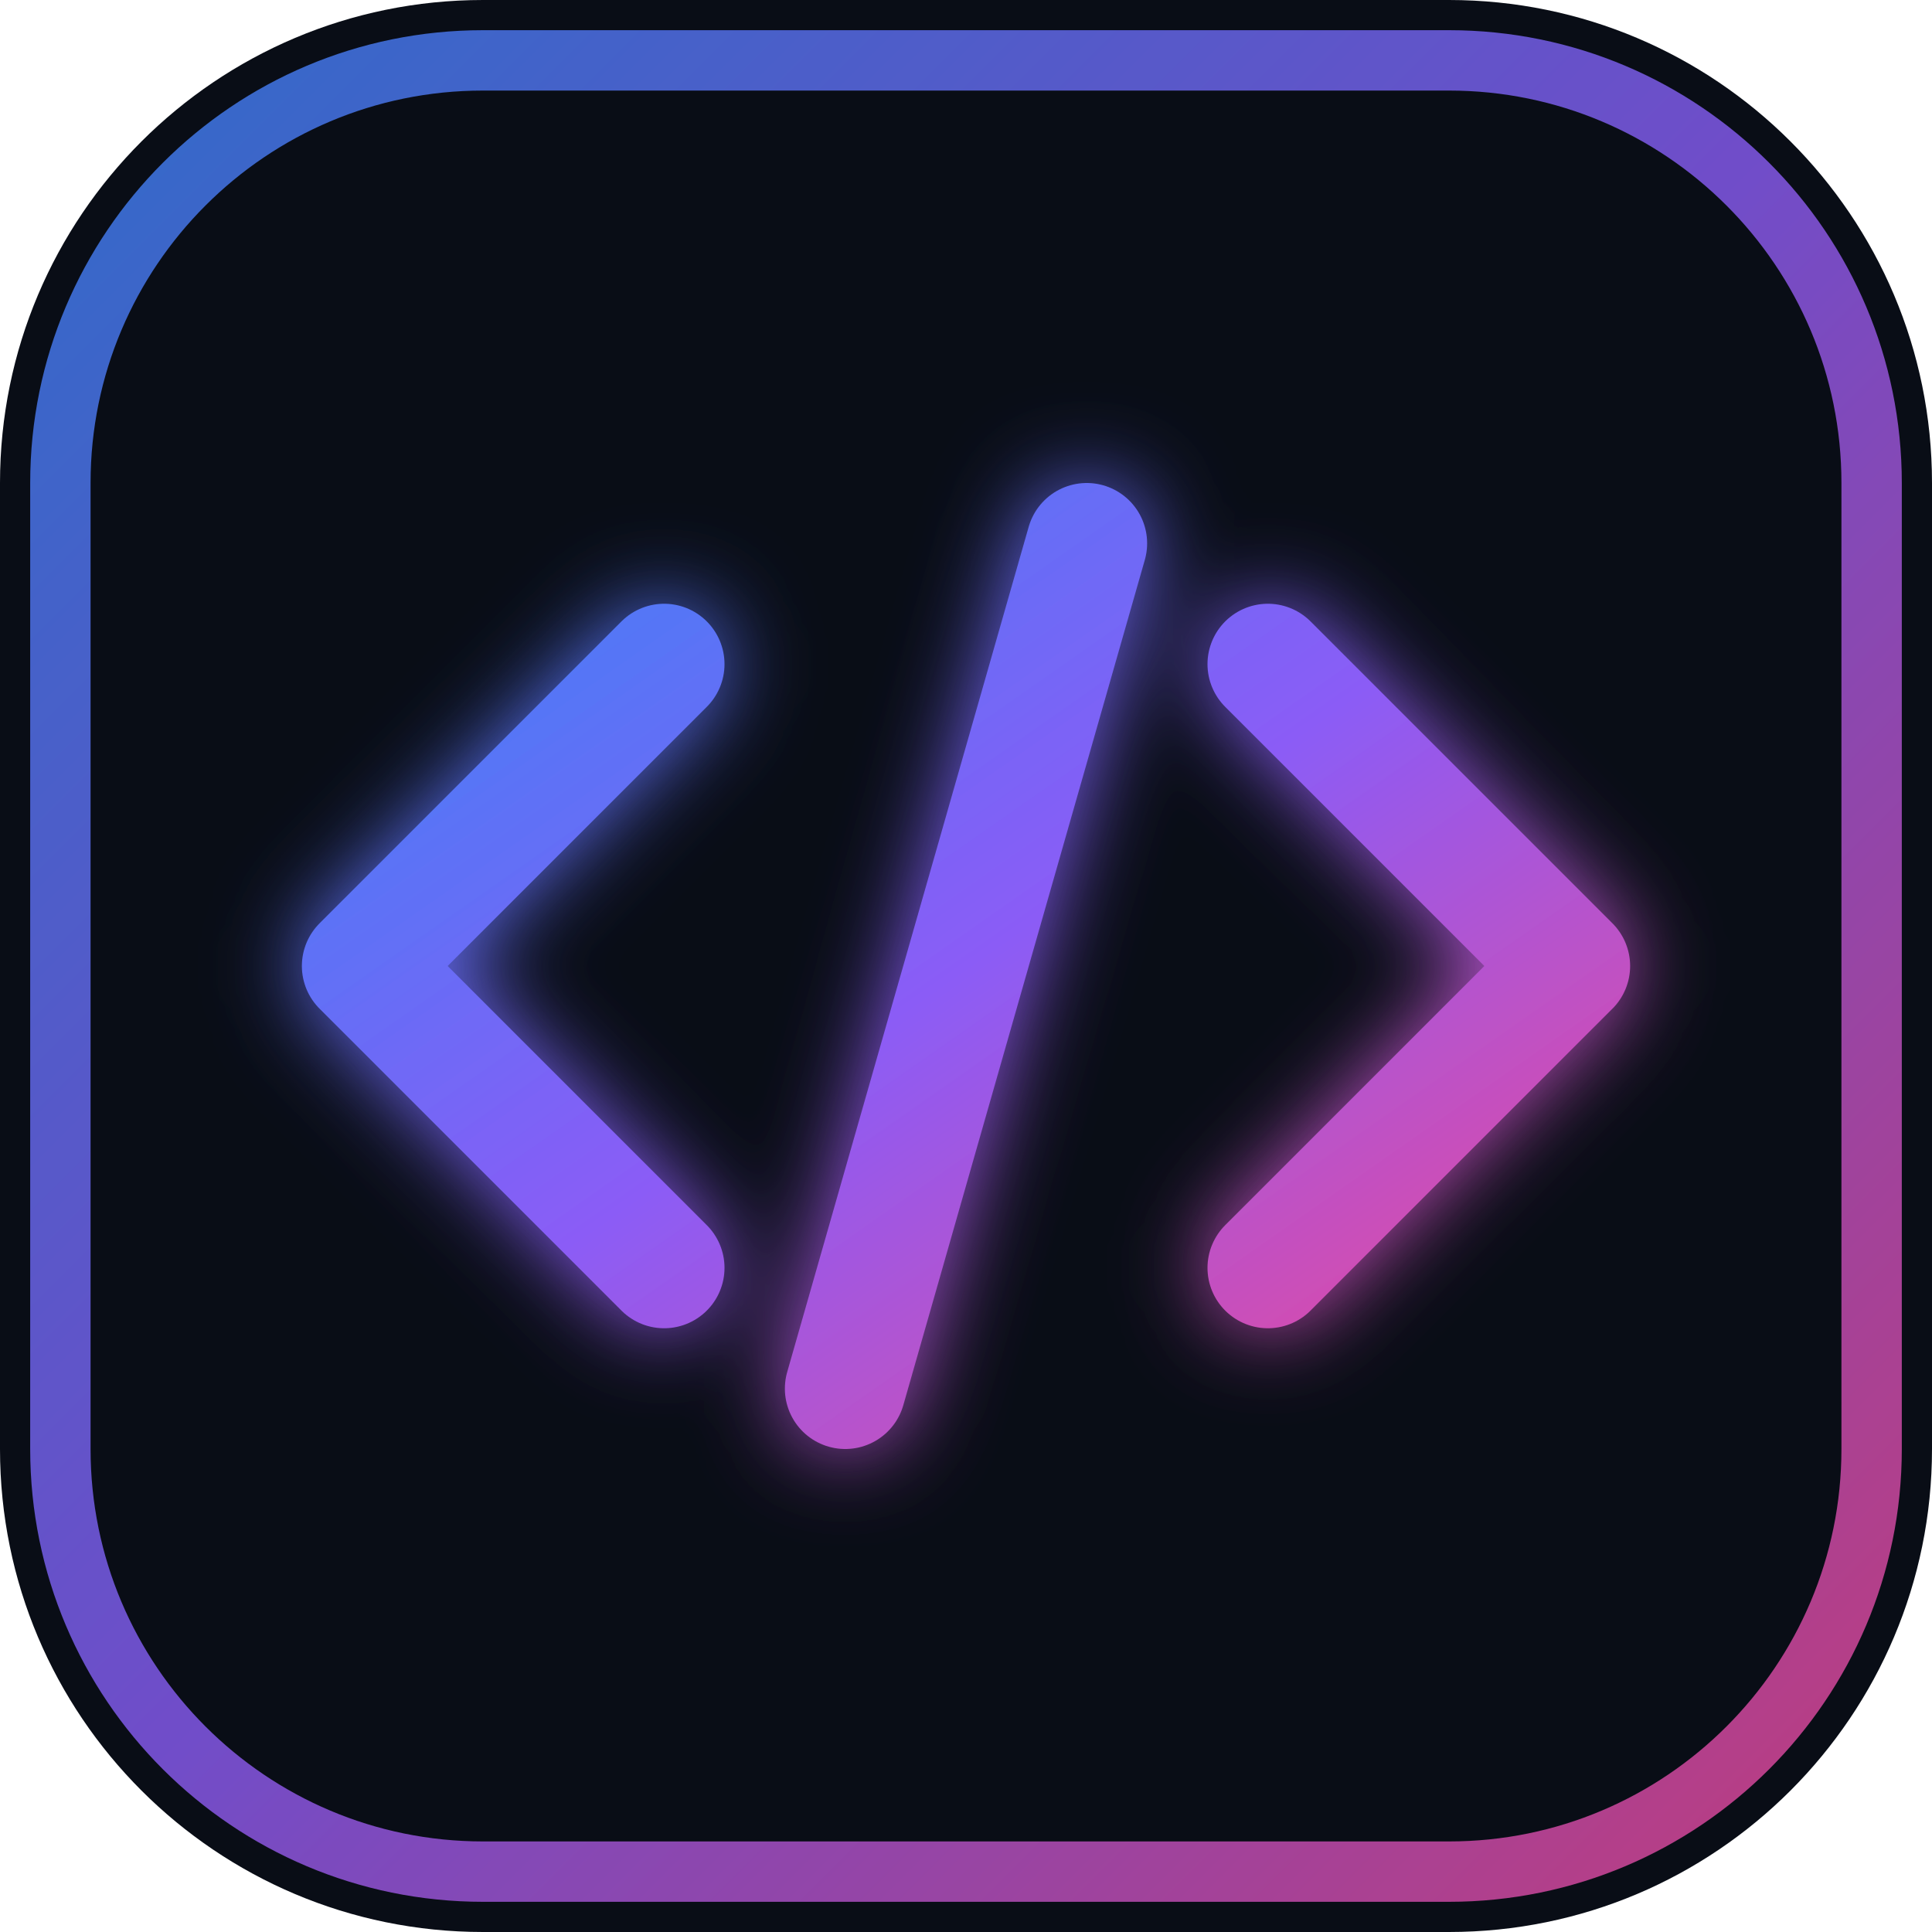
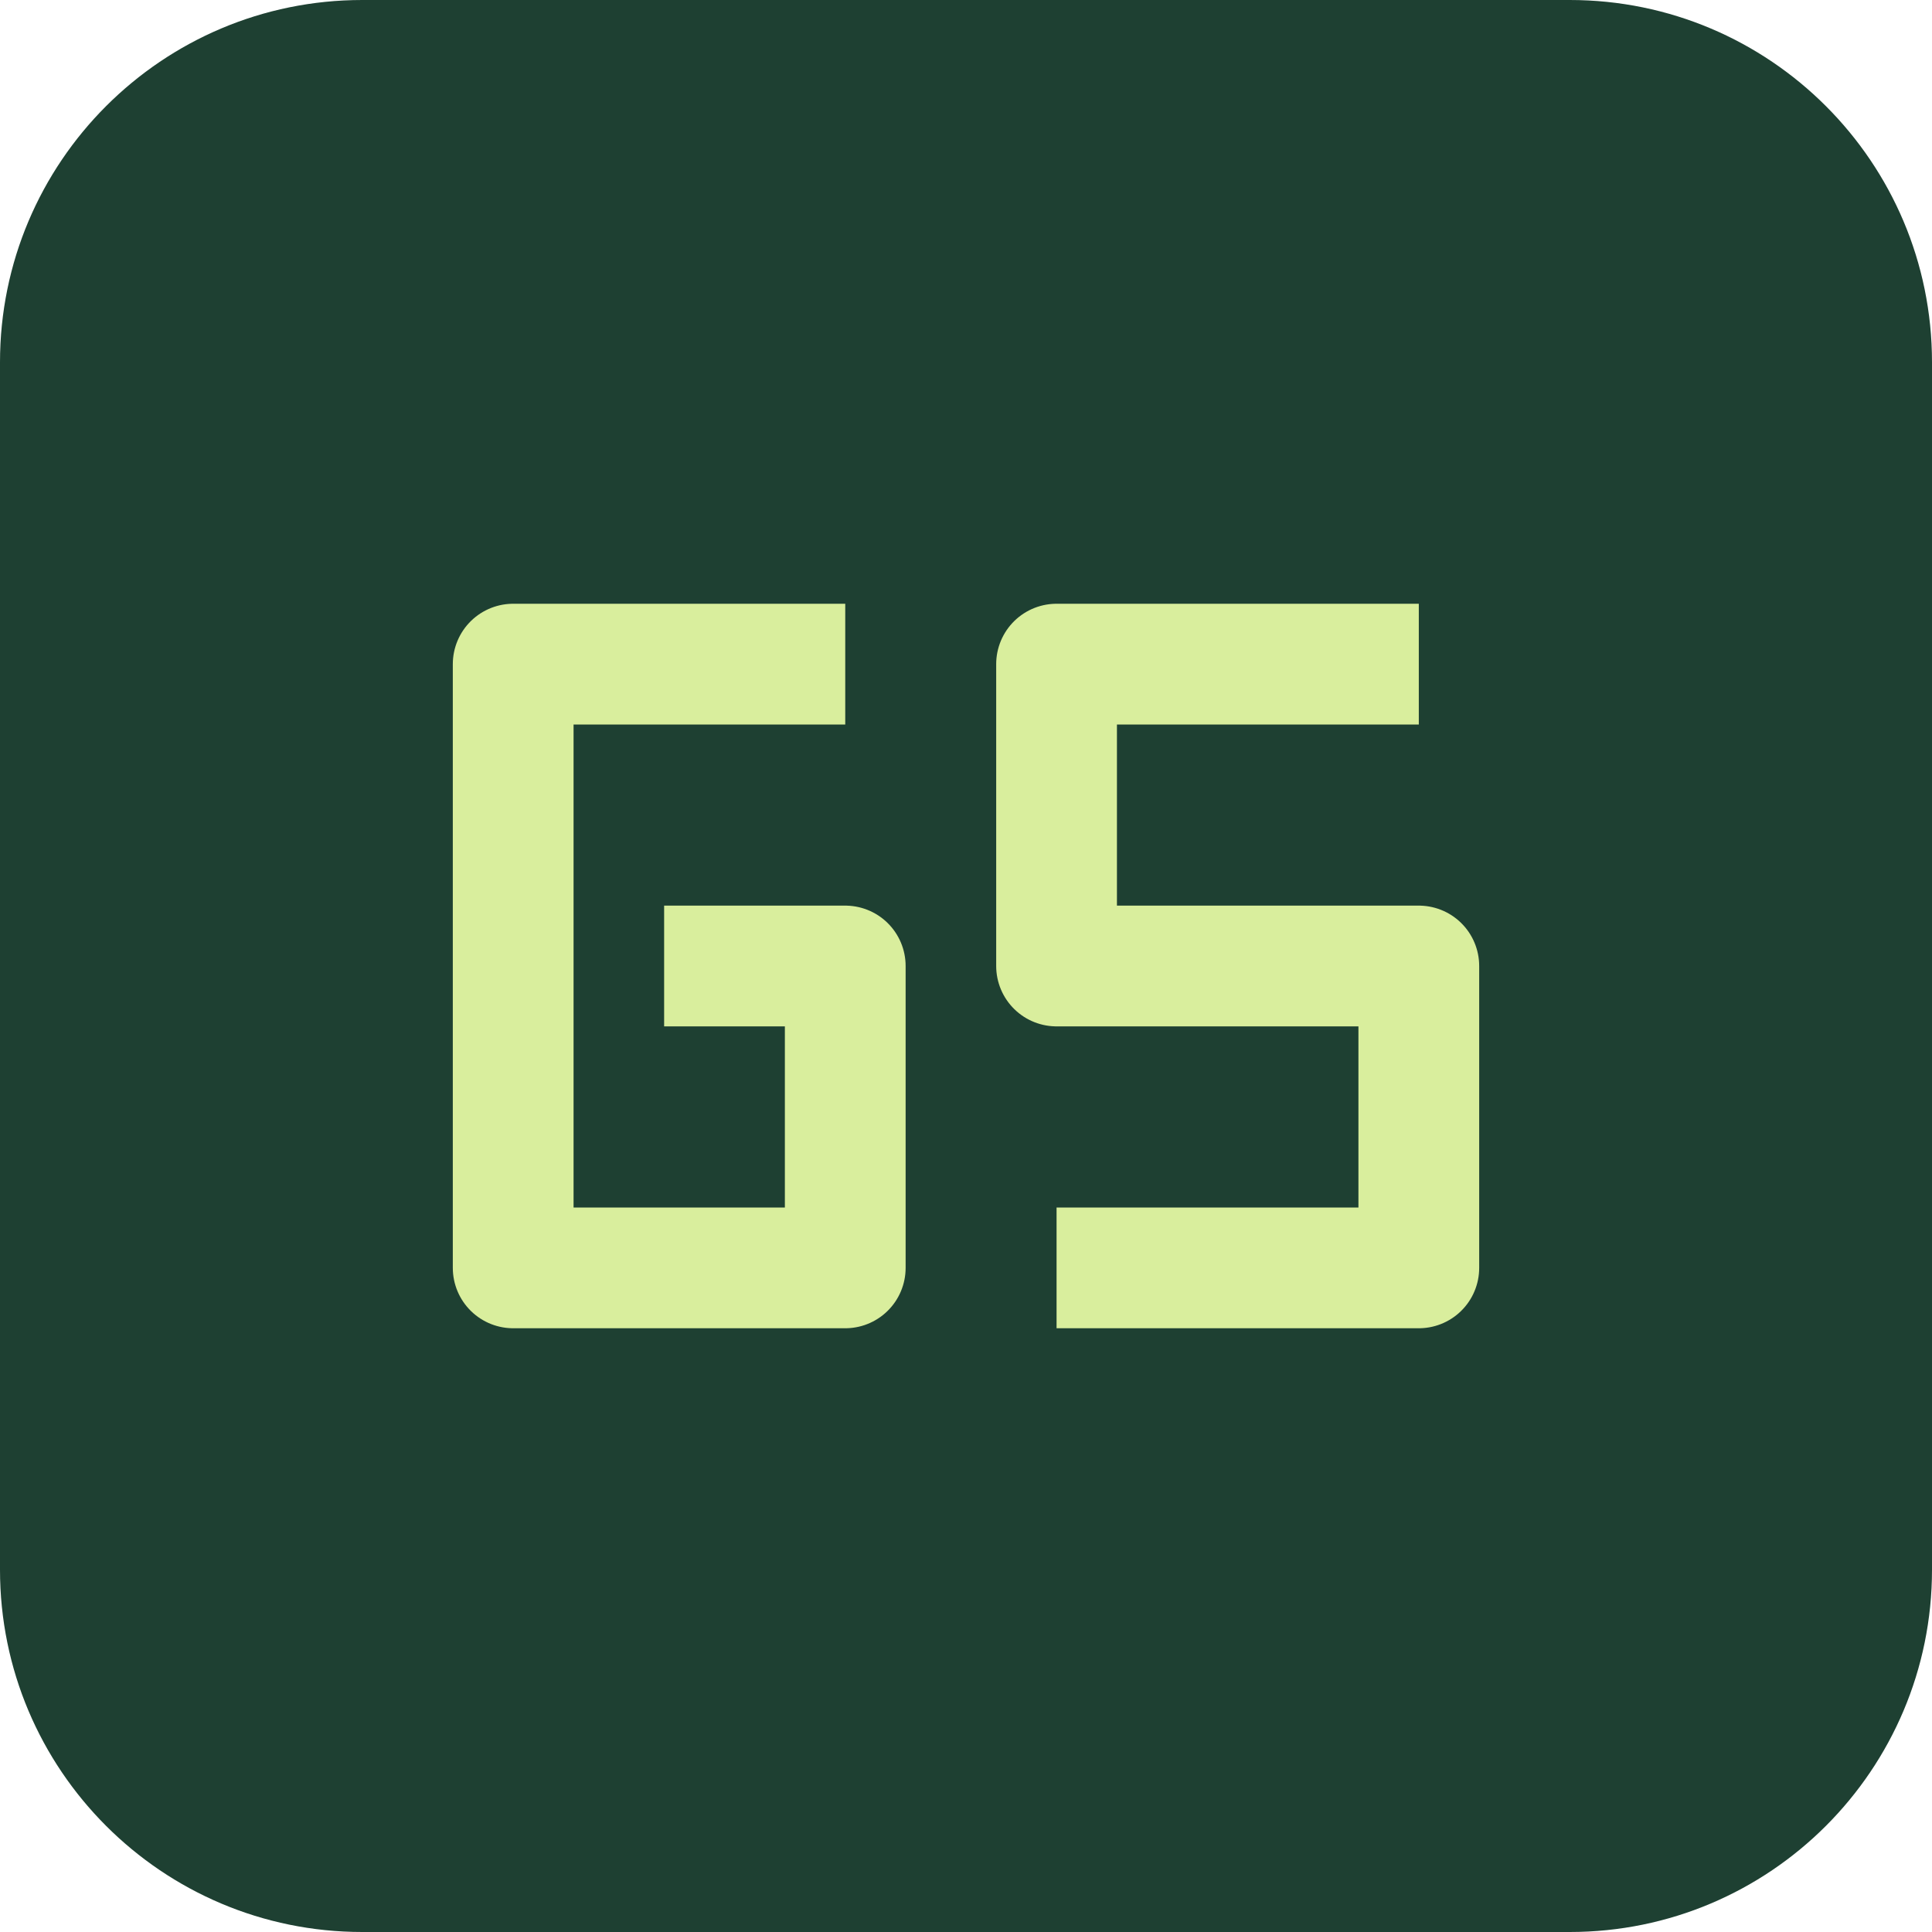
<svg xmlns="http://www.w3.org/2000/svg" viewBox="0 0 64 64">
-   <defs>
-     <linearGradient id="g" x1="0%" y1="0%" x2="100%" y2="100%">
-       <stop offset="0%" stop-color="#3b82f6" />
-       <stop offset="50%" stop-color="#8b5cf6" />
-       <stop offset="100%" stop-color="#ec4899" />
-     </linearGradient>
-     <filter id="glow" x="-20%" y="-20%" width="140%" height="140%">
-       <feGaussianBlur stdDeviation="1.5" result="blur" />
-       <feComposite in="SourceGraphic" in2="blur" operator="over" />
-     </filter>
-   </defs>
-   <rect width="64" height="64" rx="16" fill="#090d16" />
-   <rect x="2" y="2" width="60" height="60" rx="14" fill="none" stroke="url(#g)" stroke-width="2" opacity="0.8" />
-   <path d="M 22 22 L 12 32 L 22 42 M 42 22 L 52 32 L 42 42 M 36 18 L 28 46" fill="none" stroke="url(#g)" stroke-width="4" stroke-linecap="round" stroke-linejoin="round" filter="url(#glow)" />
+   <rect width="64" height="64" rx="12" fill="#1e4032" />
+   <path d="M28 22H17v20h11V32h-6M47 22H35v10h12v10H35" fill="none" stroke="#d9ee9d" stroke-width="4" stroke-linejoin="round" />
</svg>
